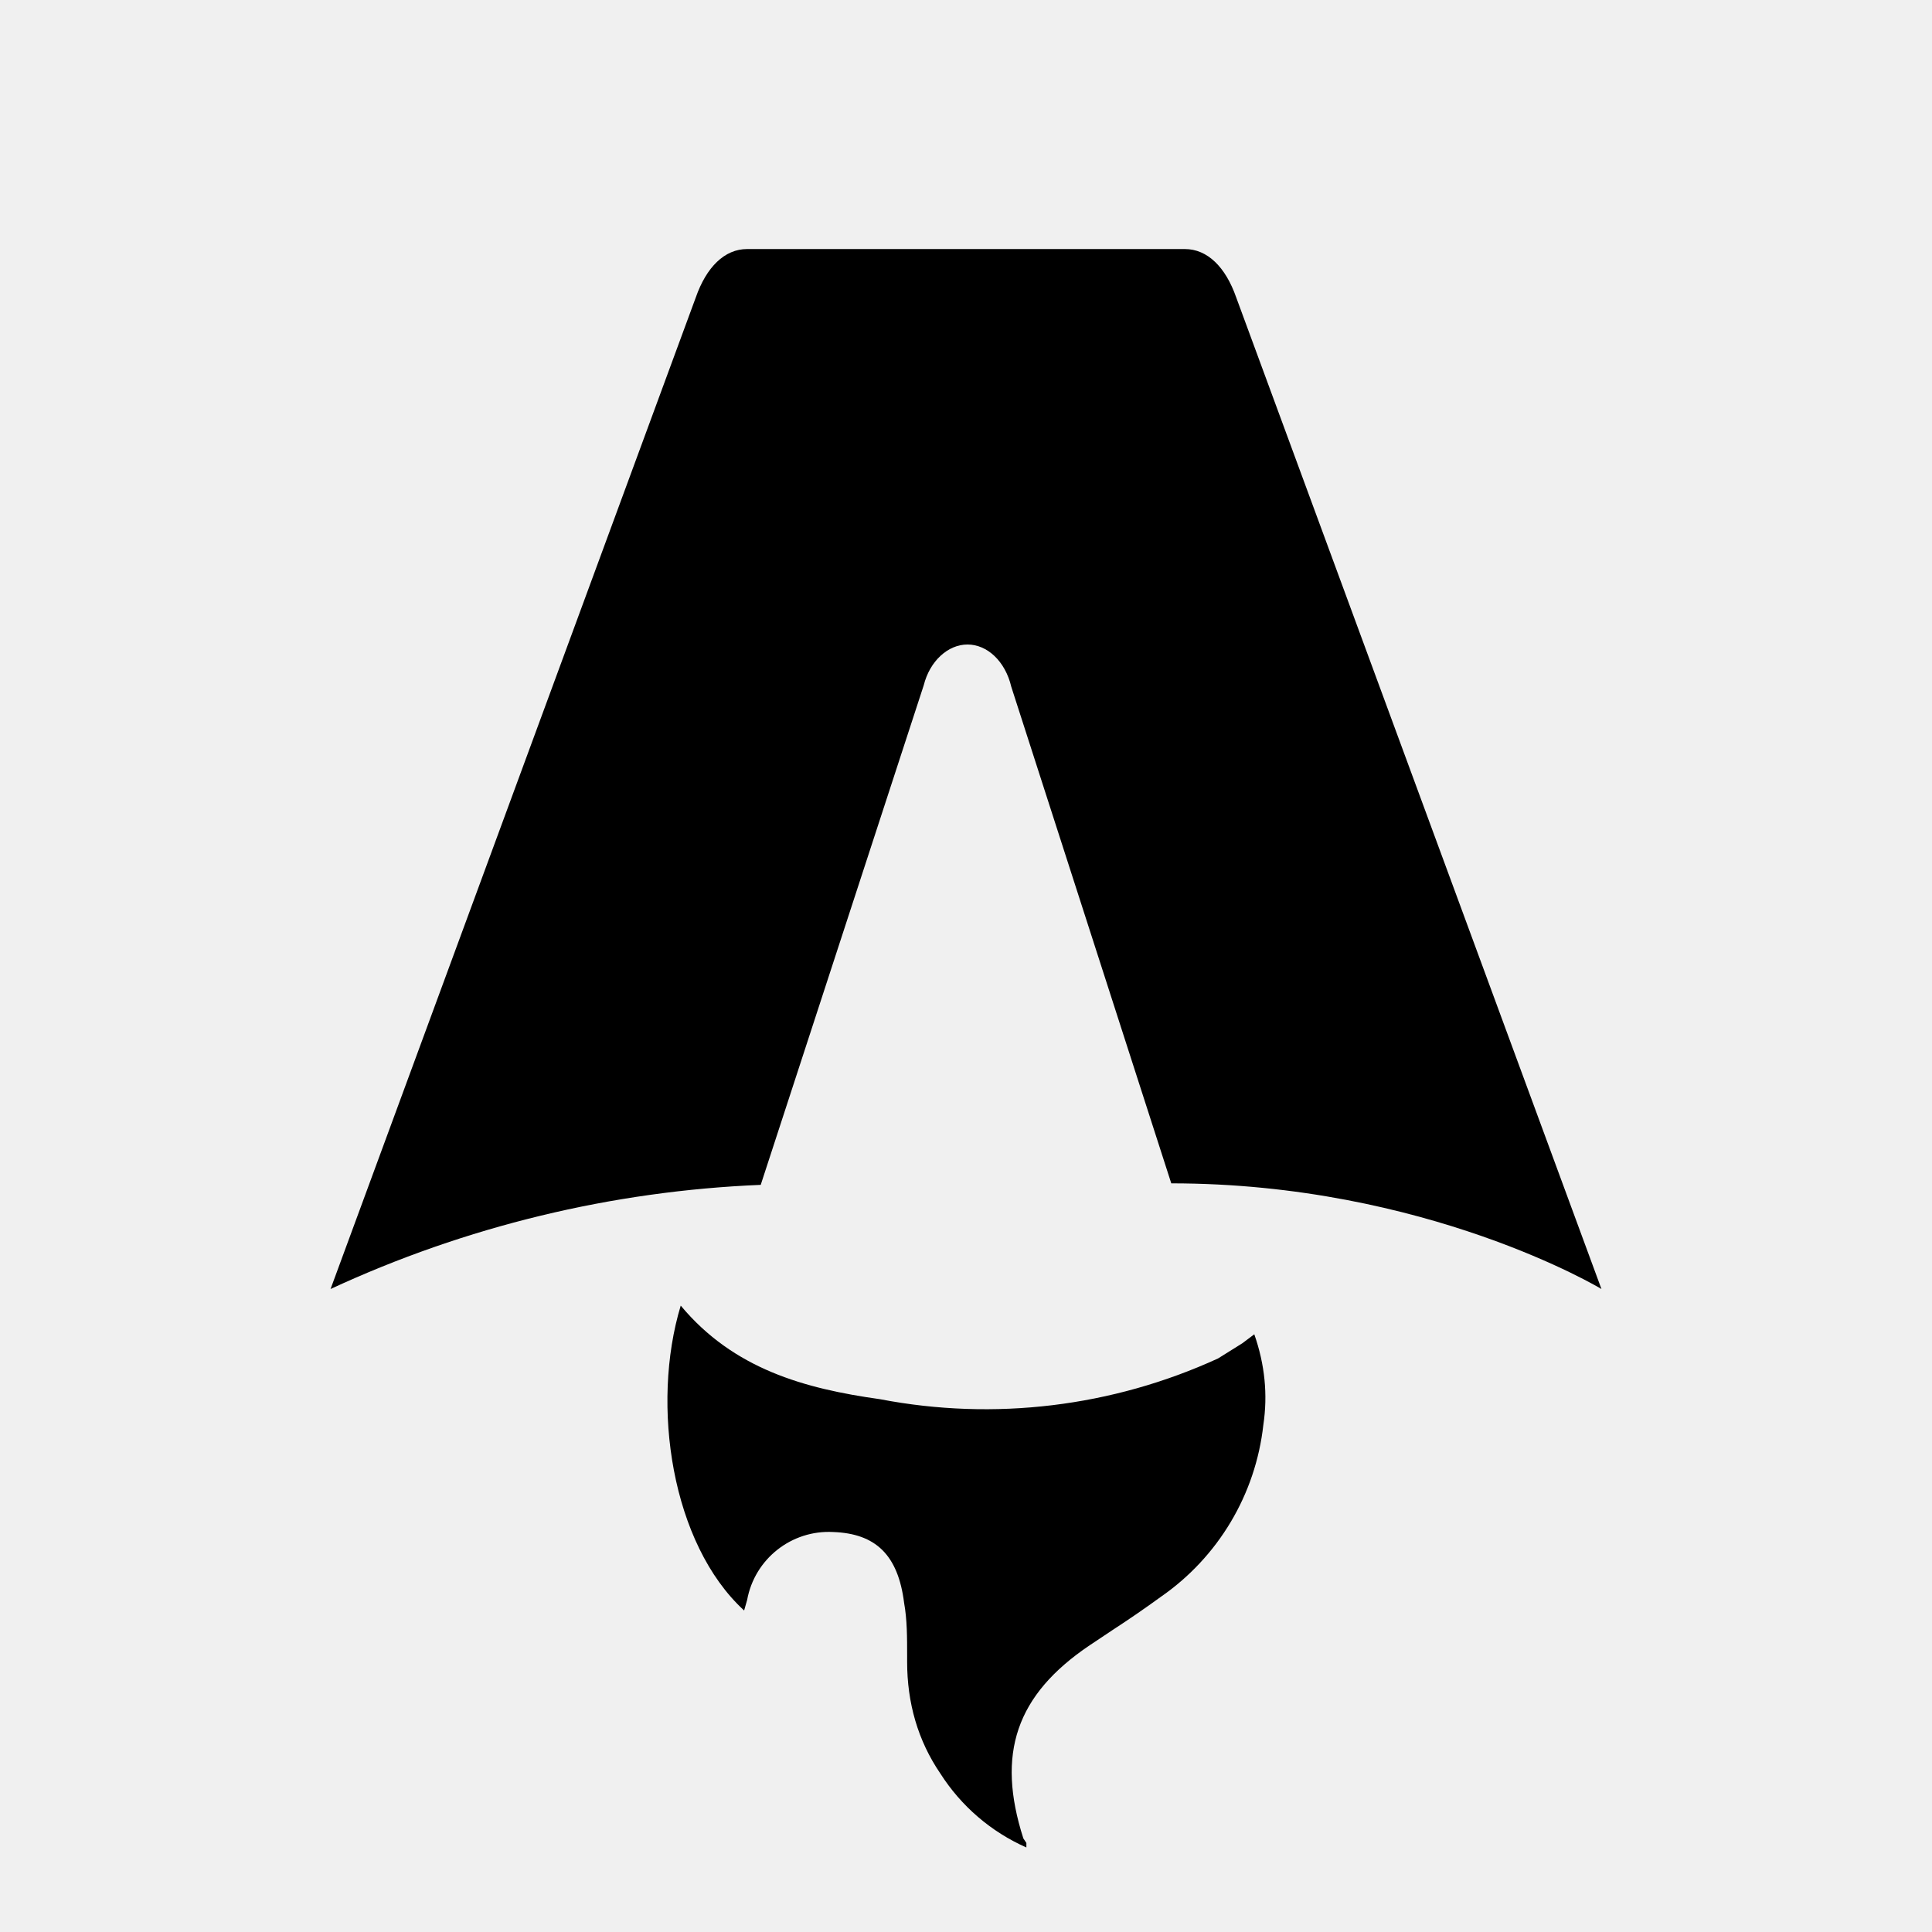
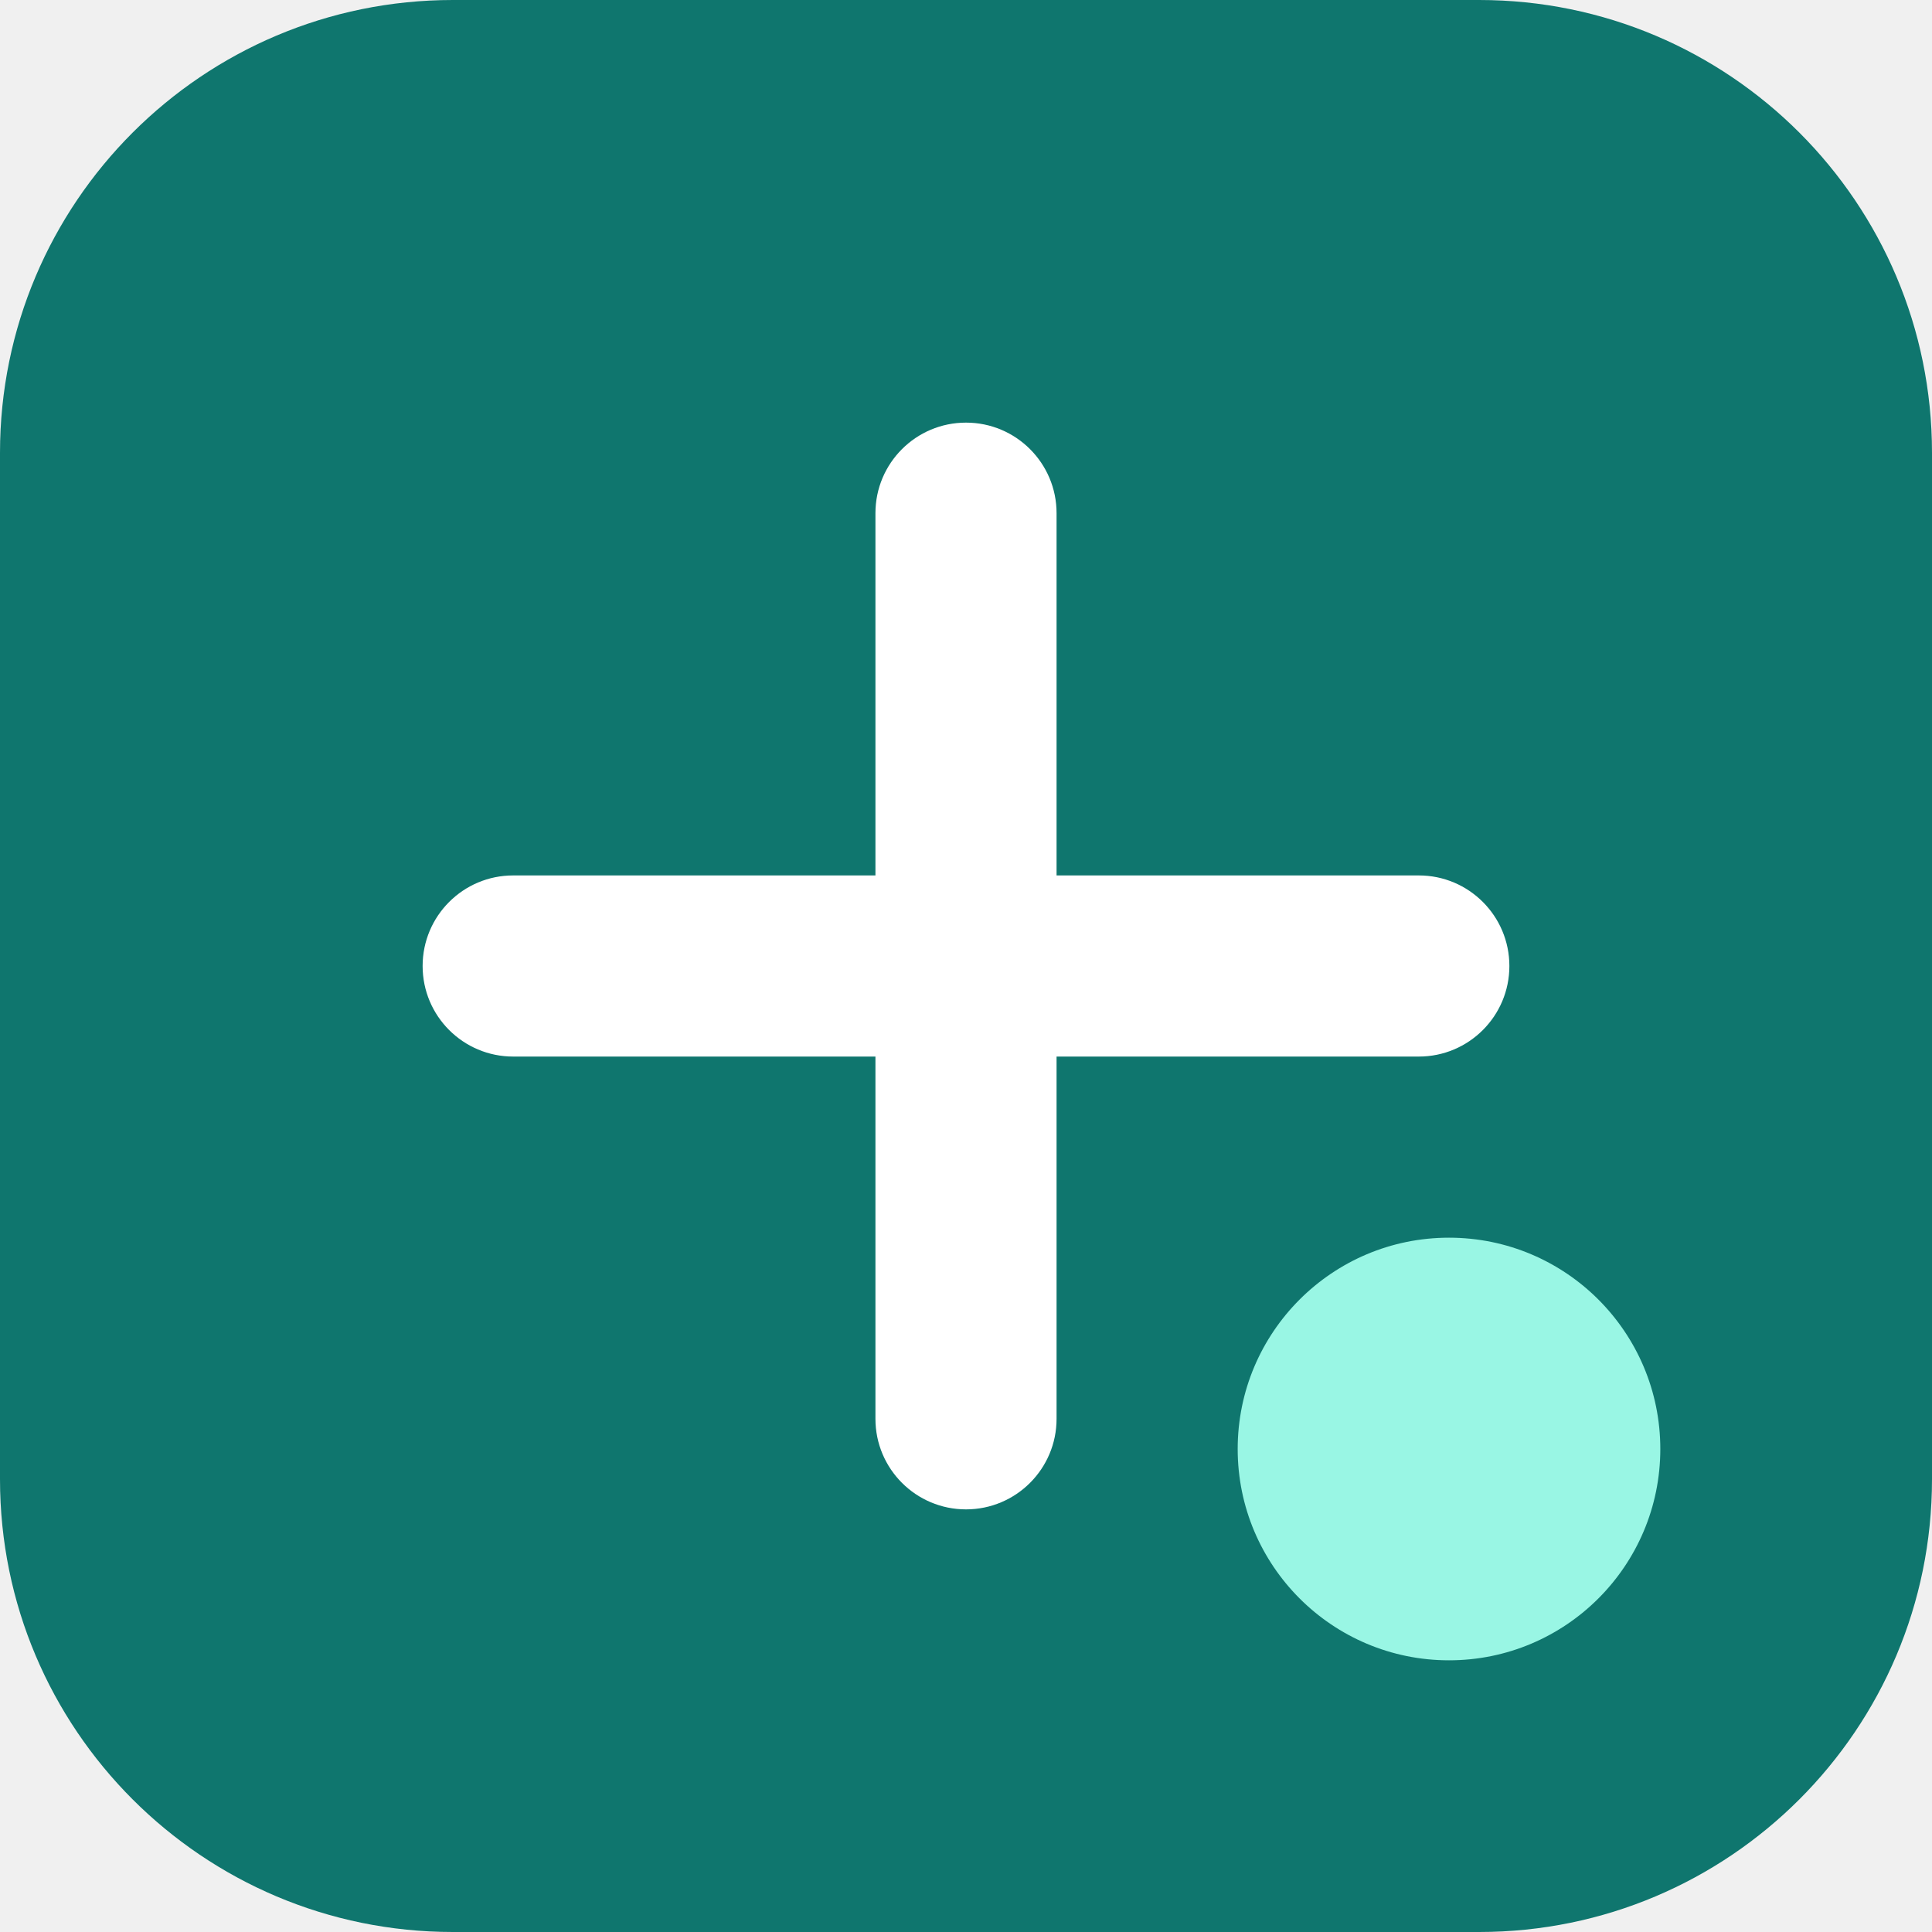
- <svg xmlns="http://www.w3.org/2000/svg" fill="none" viewBox="0 0 128 128">
-   <path d="M50.4 78.5a75.1 75.1 0 0 0-28.5 6.9l24.2-65.7c.7-2 1.9-3.2 3.4-3.2h29c1.5 0 2.7 1.2 3.4 3.2l24.2 65.7s-11.6-7-28.5-7L67 45.5c-.4-1.7-1.6-2.8-2.9-2.8-1.3 0-2.5 1.1-2.9 2.7L50.4 78.5Zm-1.1 28.2Zm-4.2-20.2c-2 6.6-.6 15.8 4.2 20.2a17.5 17.5 0 0 1 .2-.7 5.5 5.5 0 0 1 5.7-4.5c2.8.1 4.3 1.5 4.7 4.7.2 1.1.2 2.3.2 3.5v.4c0 2.7.7 5.2 2.2 7.4a13 13 0 0 0 5.7 4.9v-.3l-.2-.3c-1.8-5.6-.5-9.5 4.4-12.8l1.5-1a73 73 0 0 0 3.2-2.2 16 16 0 0 0 6.8-11.4c.3-2 .1-4-.6-6l-.8.6-1.6 1a37 37 0 0 1-22.4 2.7c-5-.7-9.7-2-13.2-6.2Z" />
-   <style>
-         path { fill: #000; }
-         @media (prefers-color-scheme: dark) {
-             path { fill: #FFF; }
-         }
-     </style>
+ <svg xmlns="http://www.w3.org/2000/svg" viewBox="0 0 64 64" role="img" aria-label="Rudoctors">
+   <rect width="64" height="64" rx="15" fill="#0f766e" />
+   <rect x="29" y="14" width="6" height="36" rx="3" fill="#fff" />
+   <rect x="14" y="29" width="36" height="6" rx="3" fill="#fff" />
+   <circle cx="48" cy="48" r="7" fill="#99f6e4" />
</svg>
